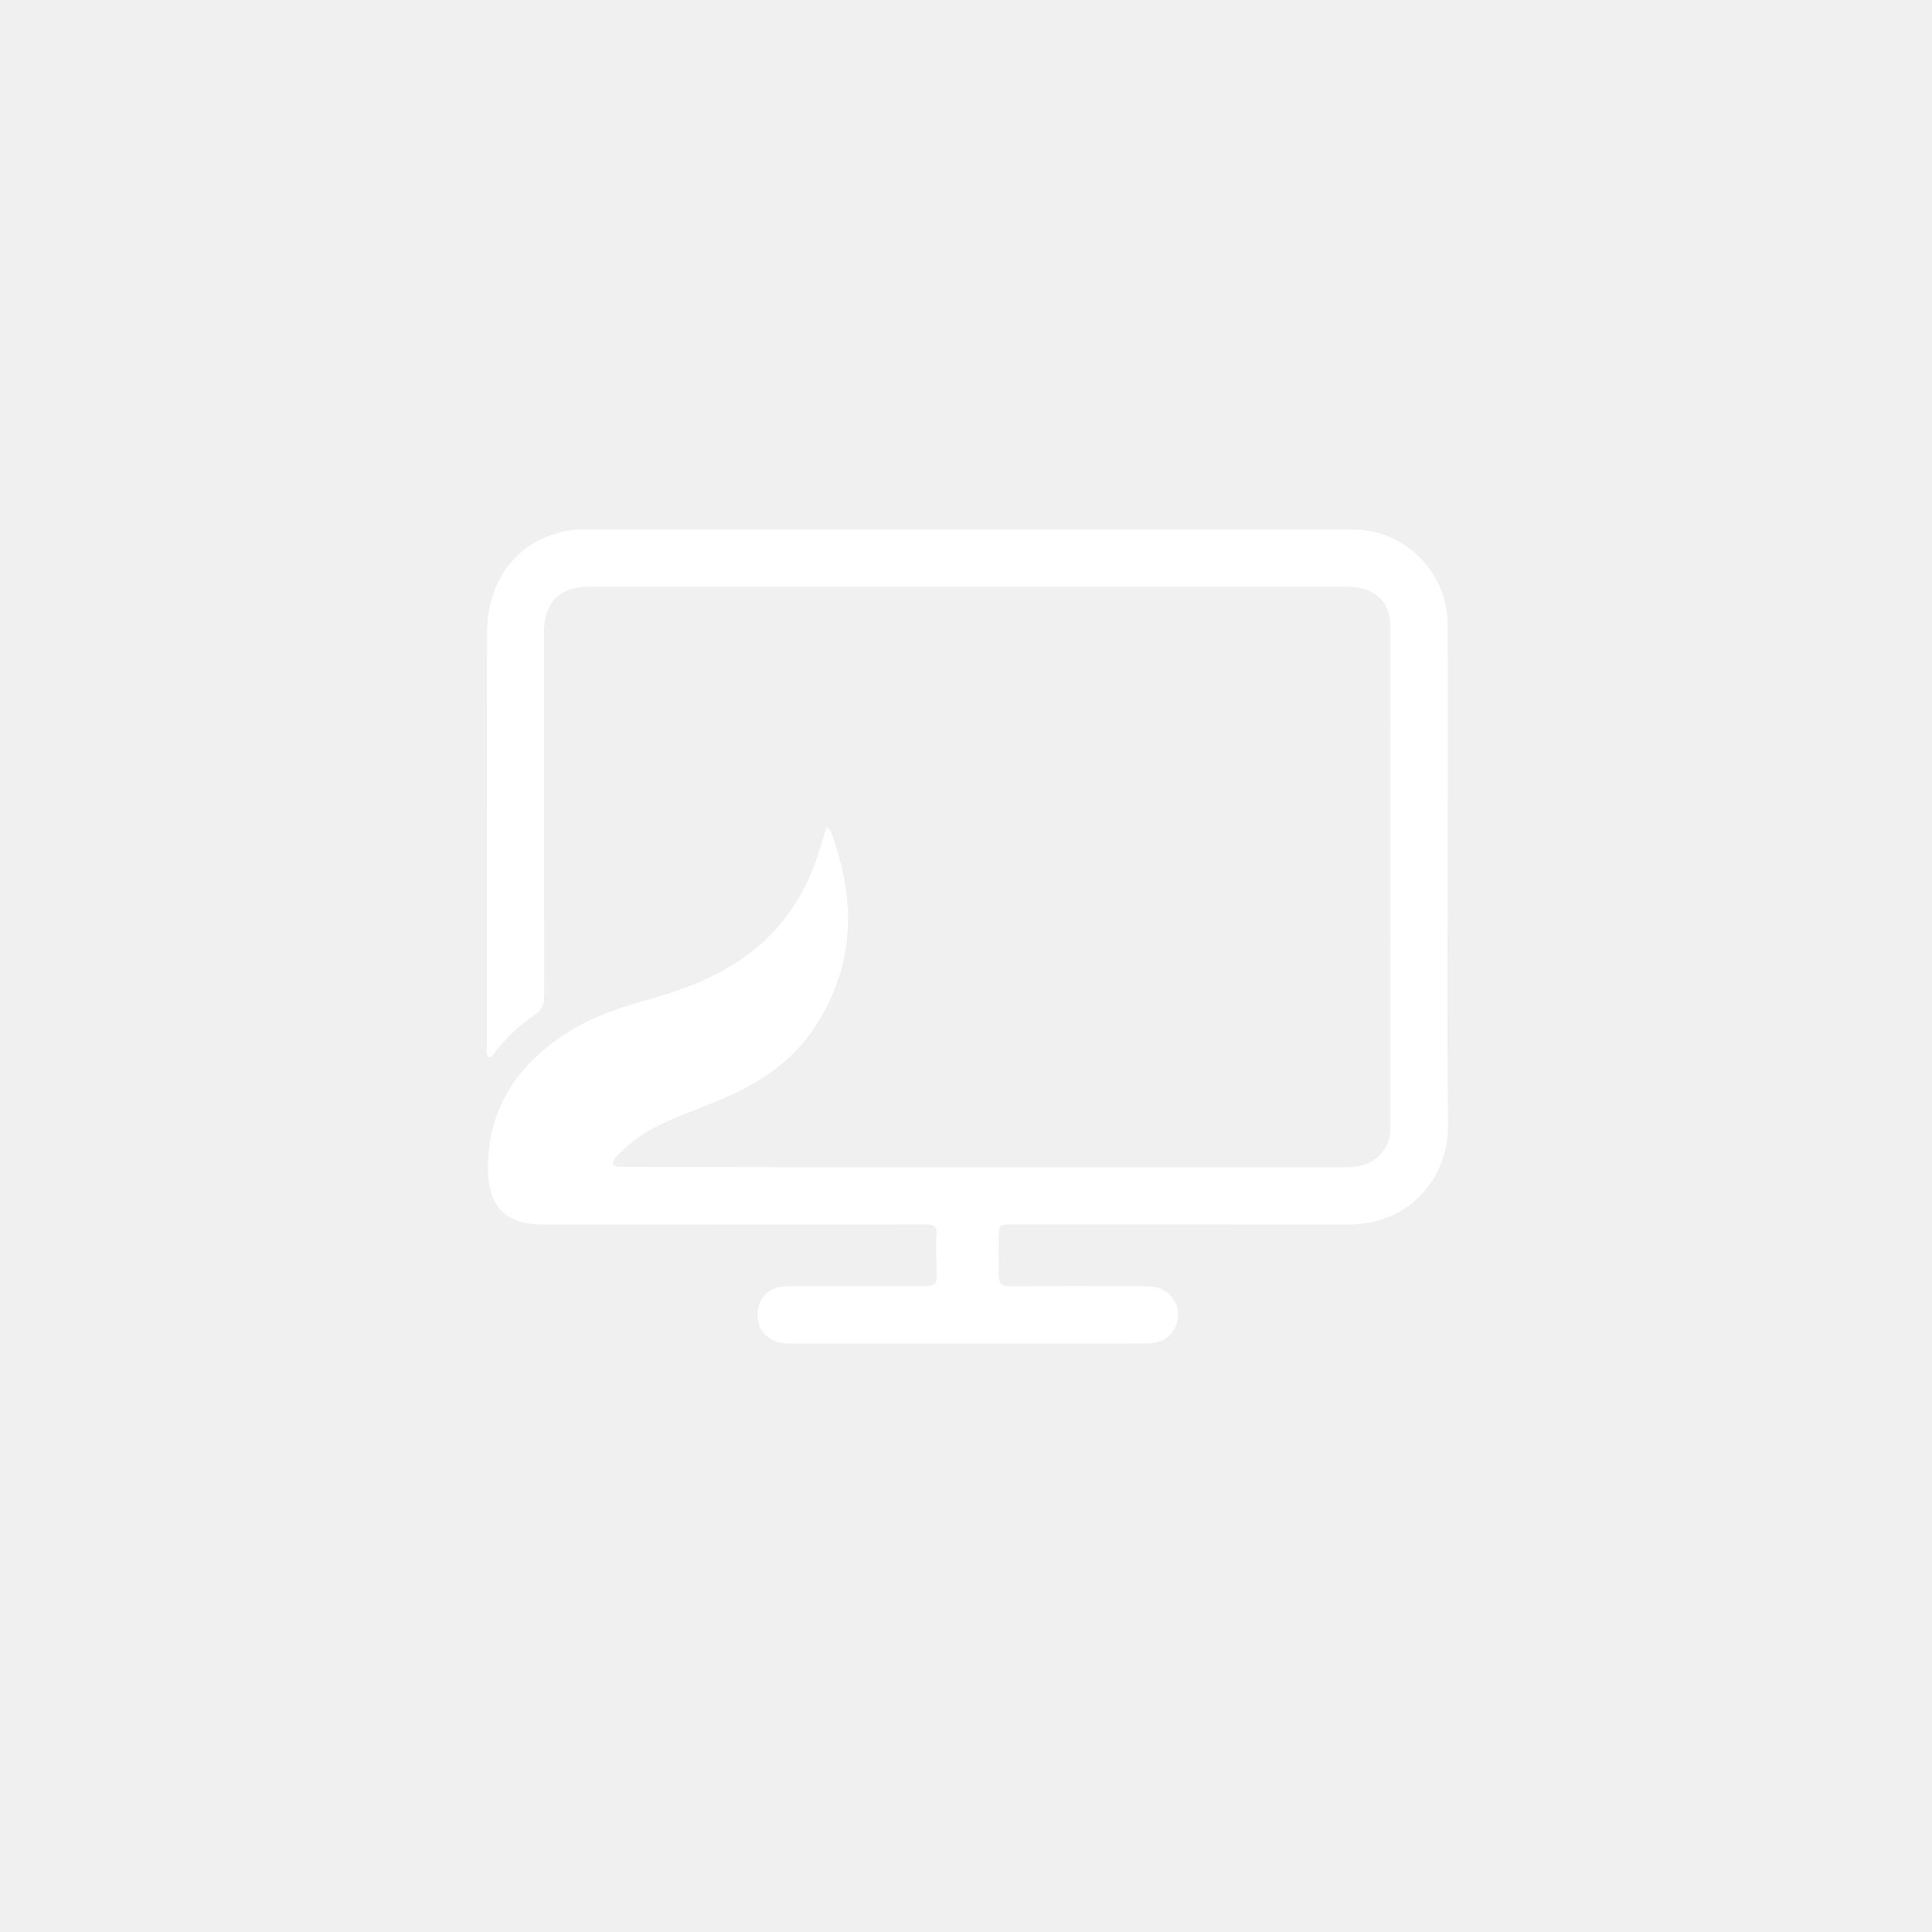
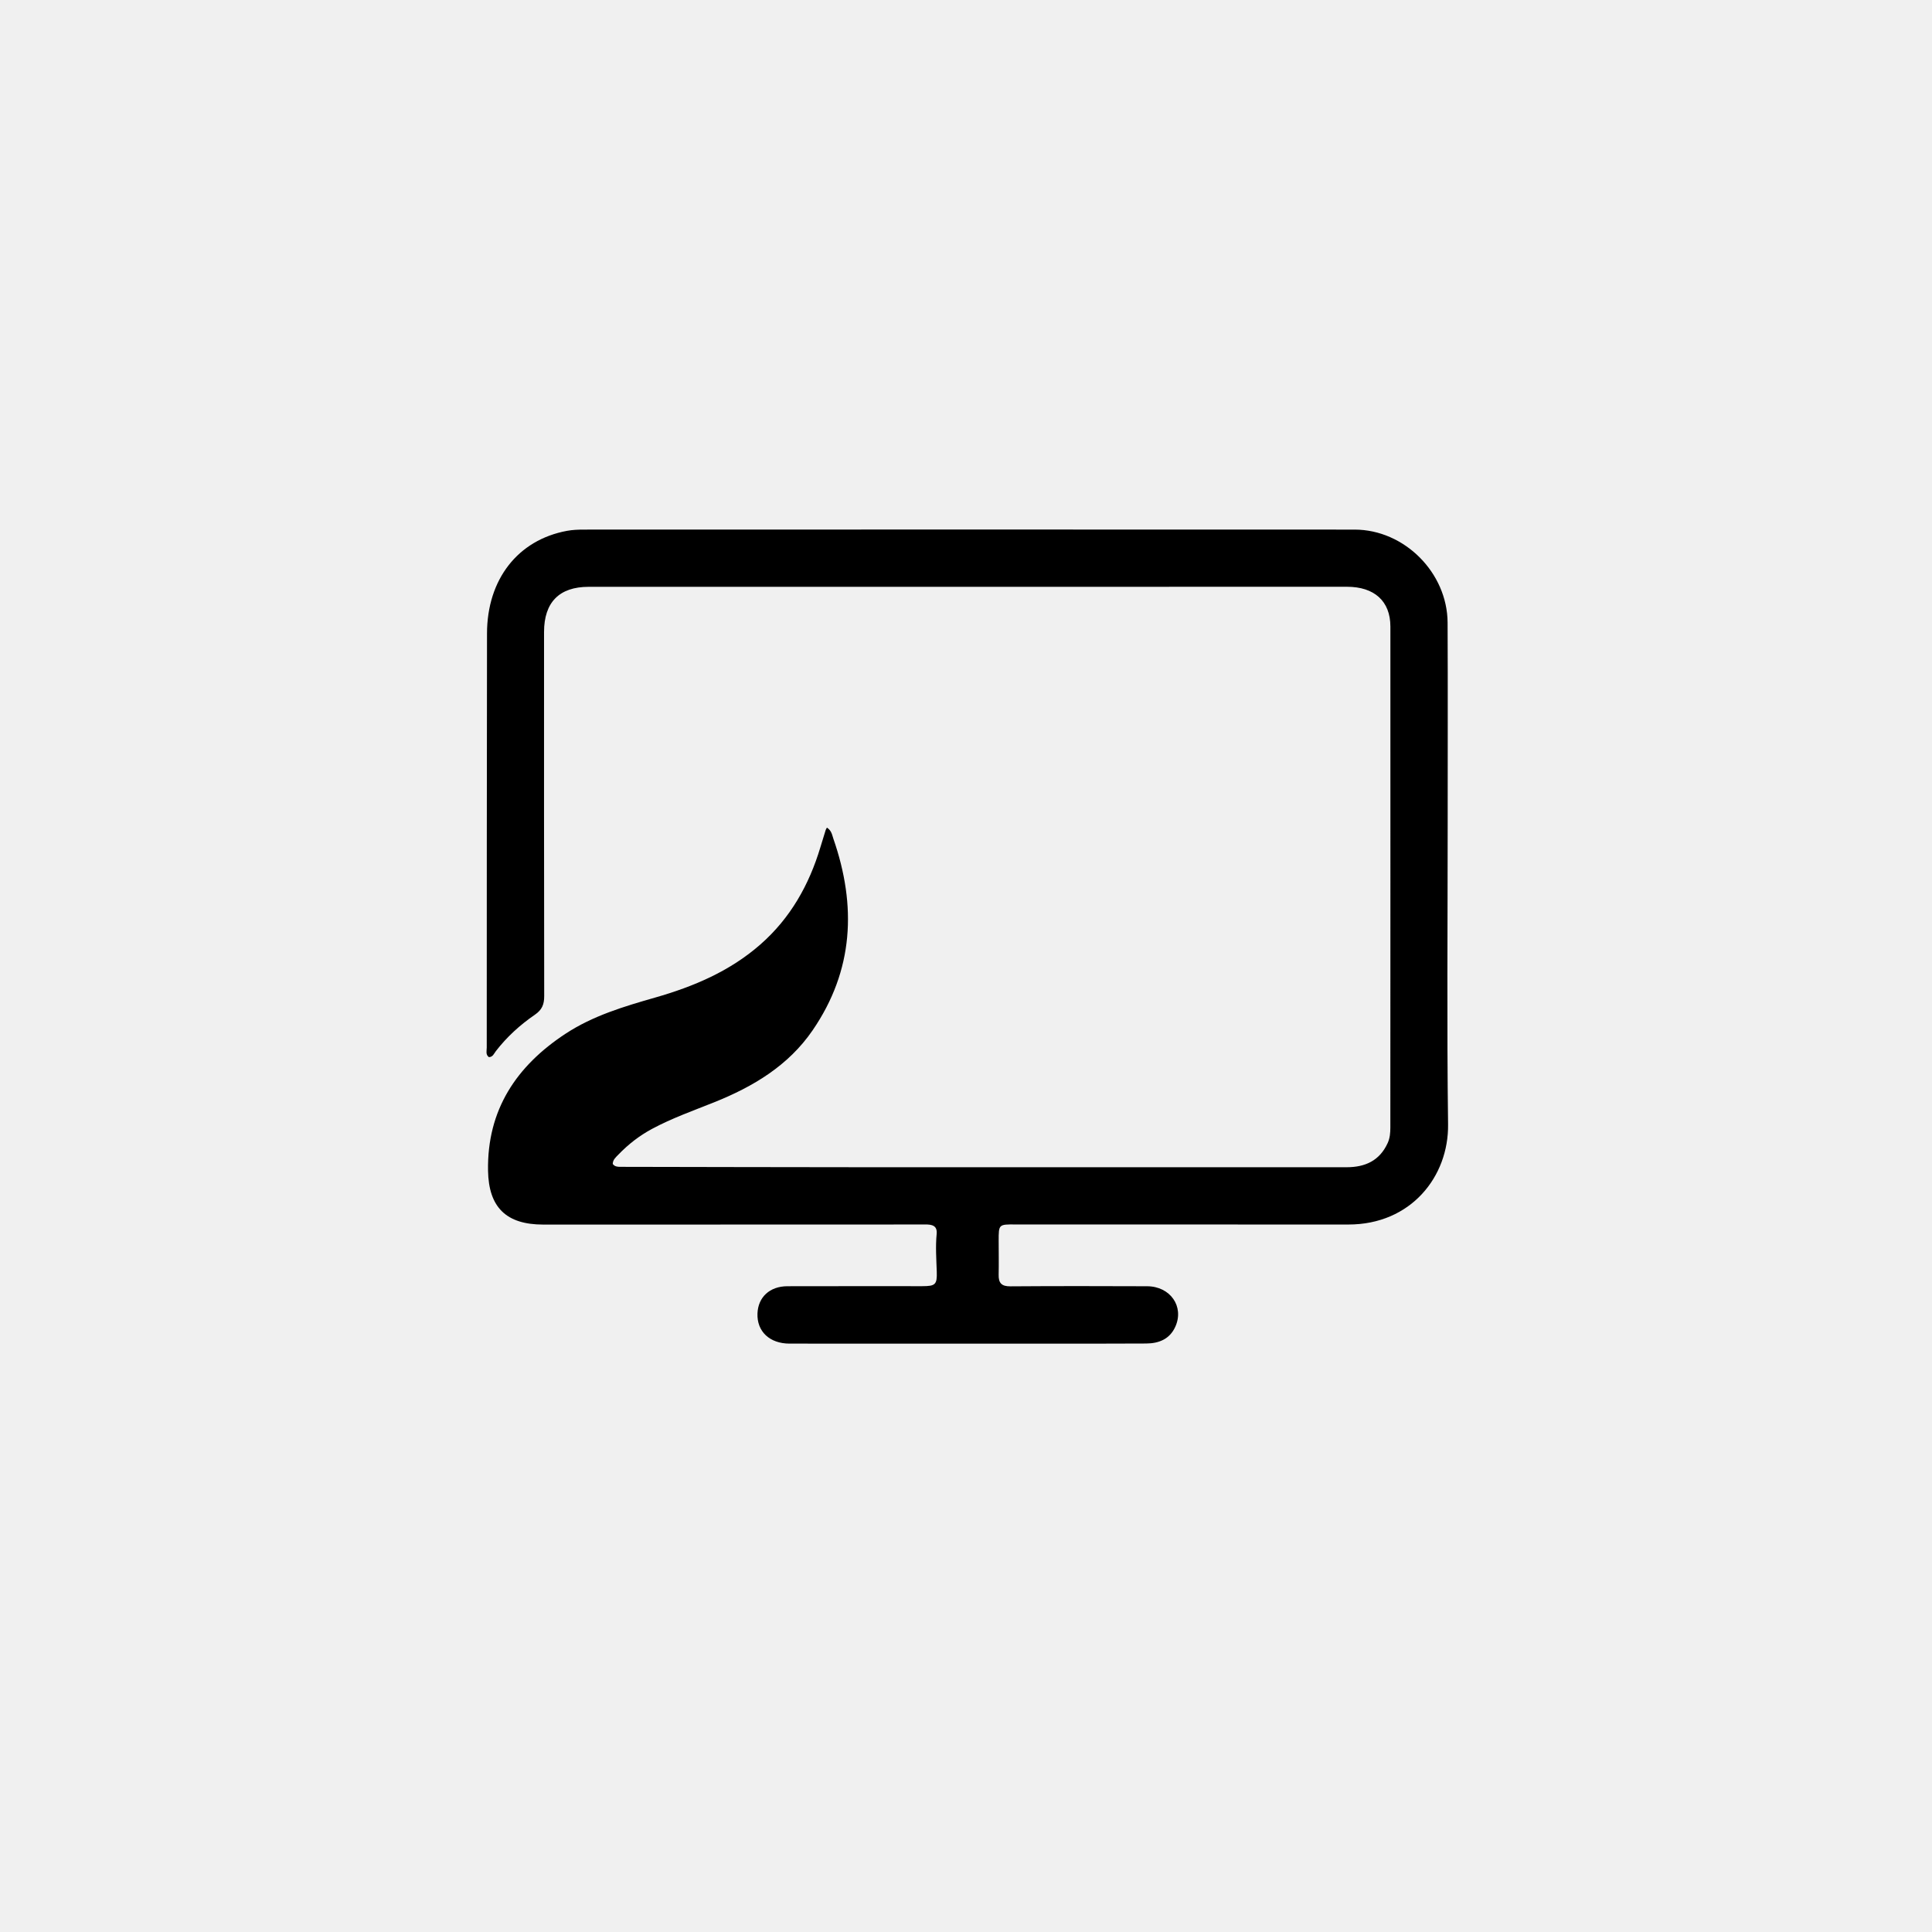
<svg xmlns="http://www.w3.org/2000/svg" version="1.1" id="Layer_1" x="0px" y="0px" width="100%" viewBox="0 0 1024 1024" enable-background="new 0 0 1024 1024" xml:space="preserve">
-   <path fill="#FFFFFF" opacity="1" stroke="none" d=" M767.298,436   C767.301,489.662 766.826,542.83 767.505,595.984   C767.858,623.59 747.847,649.024 714.729,649.019   C656.068,649.009 597.406,649.003 538.745,648.995   C538.578,648.995 538.411,648.99 538.245,648.988   C529.315,648.914 529.312,648.914 529.317,657.637   C529.321,663.637 529.44,669.638 529.307,675.635   C529.209,680.021 530.843,681.816 535.493,681.782   C559.656,681.608 583.822,681.641 607.986,681.738   C620.285,681.787 627.738,692.471 622.965,703.143   C620.017,709.733 614.281,712.046 607.491,712.087   C592.659,712.175 577.827,712.146 562.995,712.148   C514.832,712.156 466.67,712.174 418.507,712.144   C407.898,712.138 401.109,705.674 401.479,696.154   C401.816,687.501 407.989,681.754 417.337,681.726   C441.168,681.655 465,681.707 488.831,681.7   C495.731,681.698 496.734,680.874 496.504,674.018   C496.282,667.358 495.802,660.721 496.447,654.054   C496.878,649.596 494.032,648.972 490.383,648.985   C468.052,649.064 445.72,649.03 423.389,649.033   C378.226,649.039 333.063,649.043 287.901,649.05   C268.373,649.053 258.998,639.967 258.671,620.481   C258.13,588.262 273.679,565.026 299.744,547.9   C314.272,538.353 330.762,533.447 347.281,528.718   C367.647,522.888 386.835,514.778 403.013,500.591   C418.929,486.633 428.836,469.041 434.842,449.005   C435.75,445.976 436.679,442.953 437.626,439.936   C437.768,439.484 438.067,439.081 438.291,438.66   C440.787,440.264 441.026,442.577 441.7,444.518   C454.068,480.109 452.487,514.327 430.685,546.111   C417.867,564.798 399.216,575.937 378.608,584.202   C367.483,588.664 356.158,592.649 345.554,598.351   C338.879,601.941 333.001,606.52 327.767,611.954   C326.414,613.359 324.807,614.682 324.764,616.899   C325.797,618.348 327.264,618.446 328.789,618.449   C370.773,618.517 412.757,618.638 454.741,618.653   C541.067,618.682 627.392,618.647 713.718,618.66   C723.541,618.661 731.232,615.21 735.502,605.821   C736.714,603.158 736.915,600.365 736.915,597.521   C736.934,509.028 736.978,420.536 736.935,332.044   C736.929,318.611 728.409,310.996 713.907,310.997   C629.415,311.006 544.922,311.025 460.43,311.031   C410.934,311.035 361.439,311.002 311.943,311.028   C296.422,311.037 288.359,319.256 288.357,334.948   C288.348,399.276 288.318,463.604 288.437,527.931   C288.445,532.338 287.32,535.198 283.497,537.822   C275.662,543.199 268.611,549.592 262.763,557.197   C261.806,558.442 261.224,560.267 259.118,560.298   C257.282,558.946 257.985,556.951 257.985,555.236   C257.999,482.076 258.012,408.916 258.127,335.756   C258.172,307.012 274.533,286.13 300.574,281.348   C303.5,280.811 306.538,280.7 309.525,280.699   C445.679,280.667 581.834,280.63 717.989,280.7   C744.342,280.714 767.132,303.566 767.254,330.017   C767.415,365.177 767.296,400.339 767.298,436  z" />
+   <style>
+ 	path { fill: #000000; }
+ 	@media (prefers-color-scheme: dark) {
+ 		path { fill: #FFFFFF; }
+ 	}
+ </style>
+   <path opacity="1" stroke="none" d=" M767.298,436   C767.301,489.662 766.826,542.83 767.505,595.984   C767.858,623.59 747.847,649.024 714.729,649.019   C656.068,649.009 597.406,649.003 538.745,648.995   C538.578,648.995 538.411,648.99 538.245,648.988   C529.315,648.914 529.312,648.914 529.317,657.637   C529.321,663.637 529.44,669.638 529.307,675.635   C529.209,680.021 530.843,681.816 535.493,681.782   C559.656,681.608 583.822,681.641 607.986,681.738   C620.285,681.787 627.738,692.471 622.965,703.143   C620.017,709.733 614.281,712.046 607.491,712.087   C592.659,712.175 577.827,712.146 562.995,712.148   C514.832,712.156 466.67,712.174 418.507,712.144   C407.898,712.138 401.109,705.674 401.479,696.154   C401.816,687.501 407.989,681.754 417.337,681.726   C441.168,681.655 465,681.707 488.831,681.7   C495.731,681.698 496.734,680.874 496.504,674.018   C496.282,667.358 495.802,660.721 496.447,654.054   C496.878,649.596 494.032,648.972 490.383,648.985   C468.052,649.064 445.72,649.03 423.389,649.033   C378.226,649.039 333.063,649.043 287.901,649.05   C268.373,649.053 258.998,639.967 258.671,620.481   C258.13,588.262 273.679,565.026 299.744,547.9   C314.272,538.353 330.762,533.447 347.281,528.718   C367.647,522.888 386.835,514.778 403.013,500.591   C418.929,486.633 428.836,469.041 434.842,449.005   C435.75,445.976 436.679,442.953 437.626,439.936   C437.768,439.484 438.067,439.081 438.291,438.66   C440.787,440.264 441.026,442.577 441.7,444.518   C454.068,480.109 452.487,514.327 430.685,546.111   C417.867,564.798 399.216,575.937 378.608,584.202   C367.483,588.664 356.158,592.649 345.554,598.351   C338.879,601.941 333.001,606.52 327.767,611.954   C326.414,613.359 324.807,614.682 324.764,616.899   C325.797,618.348 327.264,618.446 328.789,618.449   C370.773,618.517 412.757,618.638 454.741,618.653   C541.067,618.682 627.392,618.647 713.718,618.66   C723.541,618.661 731.232,615.21 735.502,605.821   C736.714,603.158 736.915,600.365 736.915,597.521   C736.934,509.028 736.978,420.536 736.935,332.044   C736.929,318.611 728.409,310.996 713.907,310.997   C629.415,311.006 544.922,311.025 460.43,311.031   C410.934,311.035 361.439,311.002 311.943,311.028   C296.422,311.037 288.359,319.256 288.357,334.948   C288.348,399.276 288.318,463.604 288.437,527.931   C288.445,532.338 287.32,535.198 283.497,537.822   C275.662,543.199 268.611,549.592 262.763,557.197   C261.806,558.442 261.224,560.267 259.118,560.298   C257.282,558.946 257.985,556.951 257.985,555.236   C257.999,482.076 258.012,408.916 258.127,335.756   C258.172,307.012 274.533,286.13 300.574,281.348   C303.5,280.811 306.538,280.7 309.525,280.699   C445.679,280.667 581.834,280.63 717.989,280.7   C744.342,280.714 767.132,303.566 767.254,330.017   C767.415,365.177 767.296,400.339 767.298,436  z" />
</svg>
